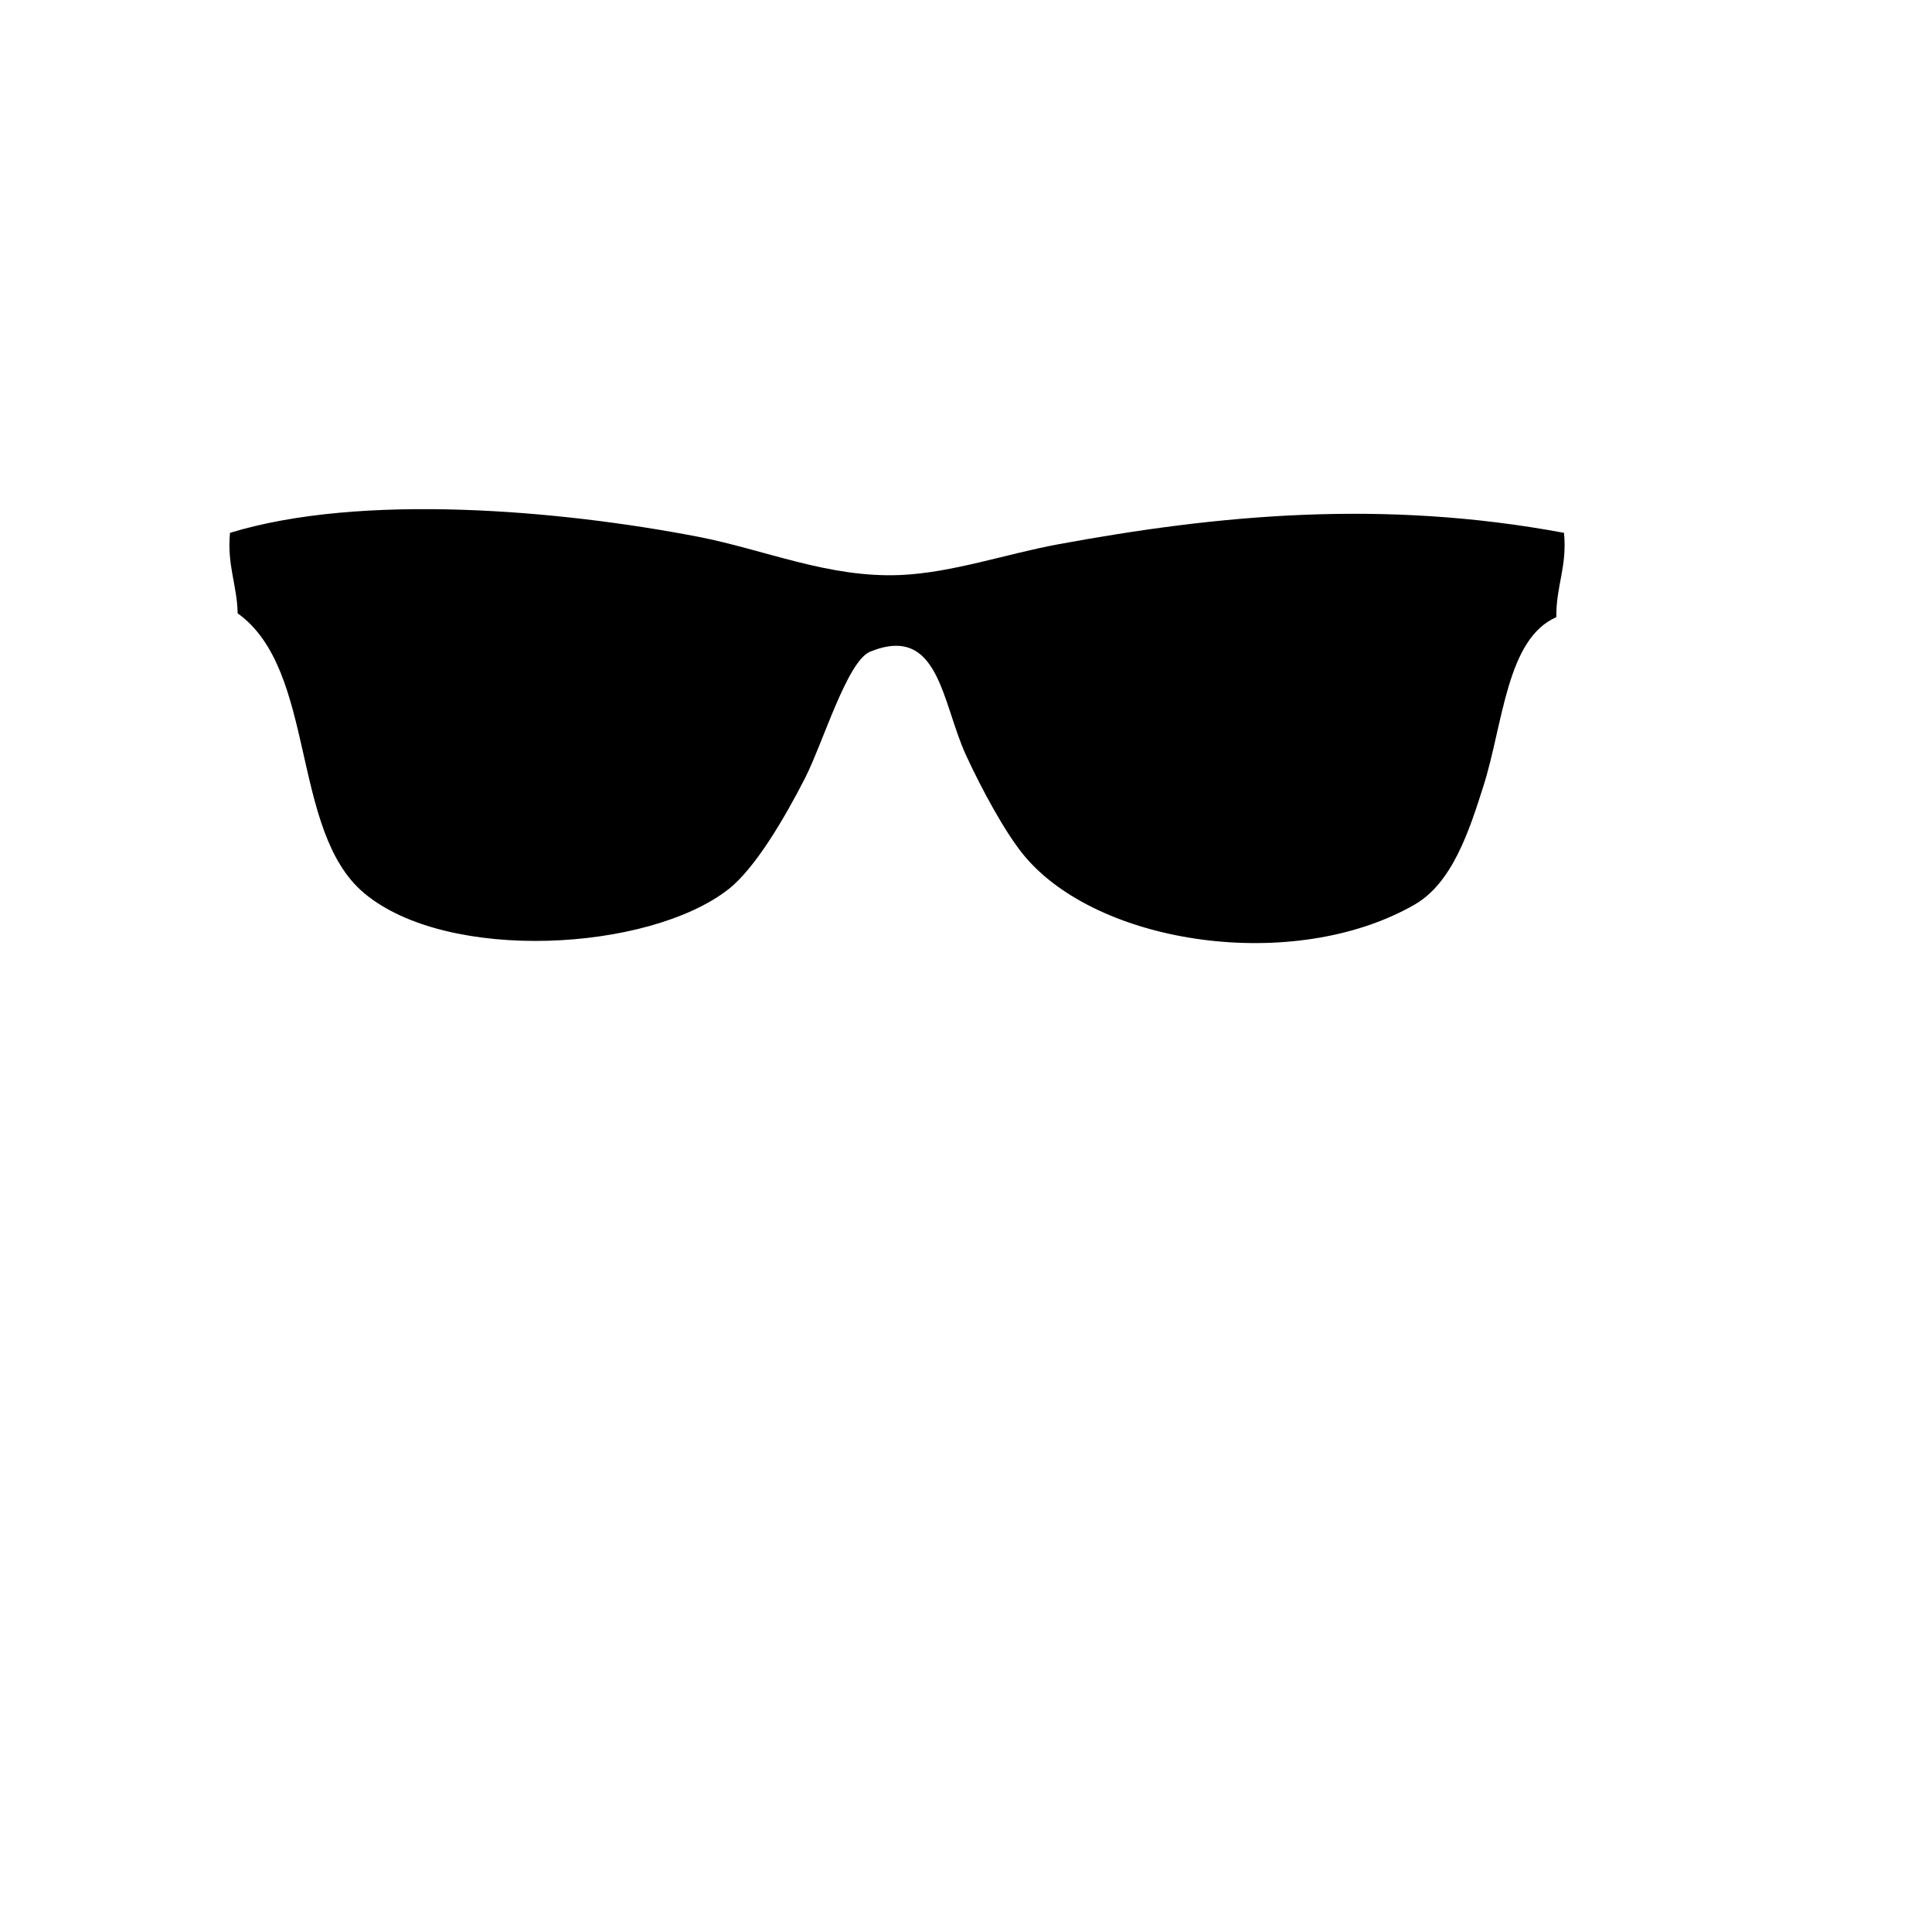
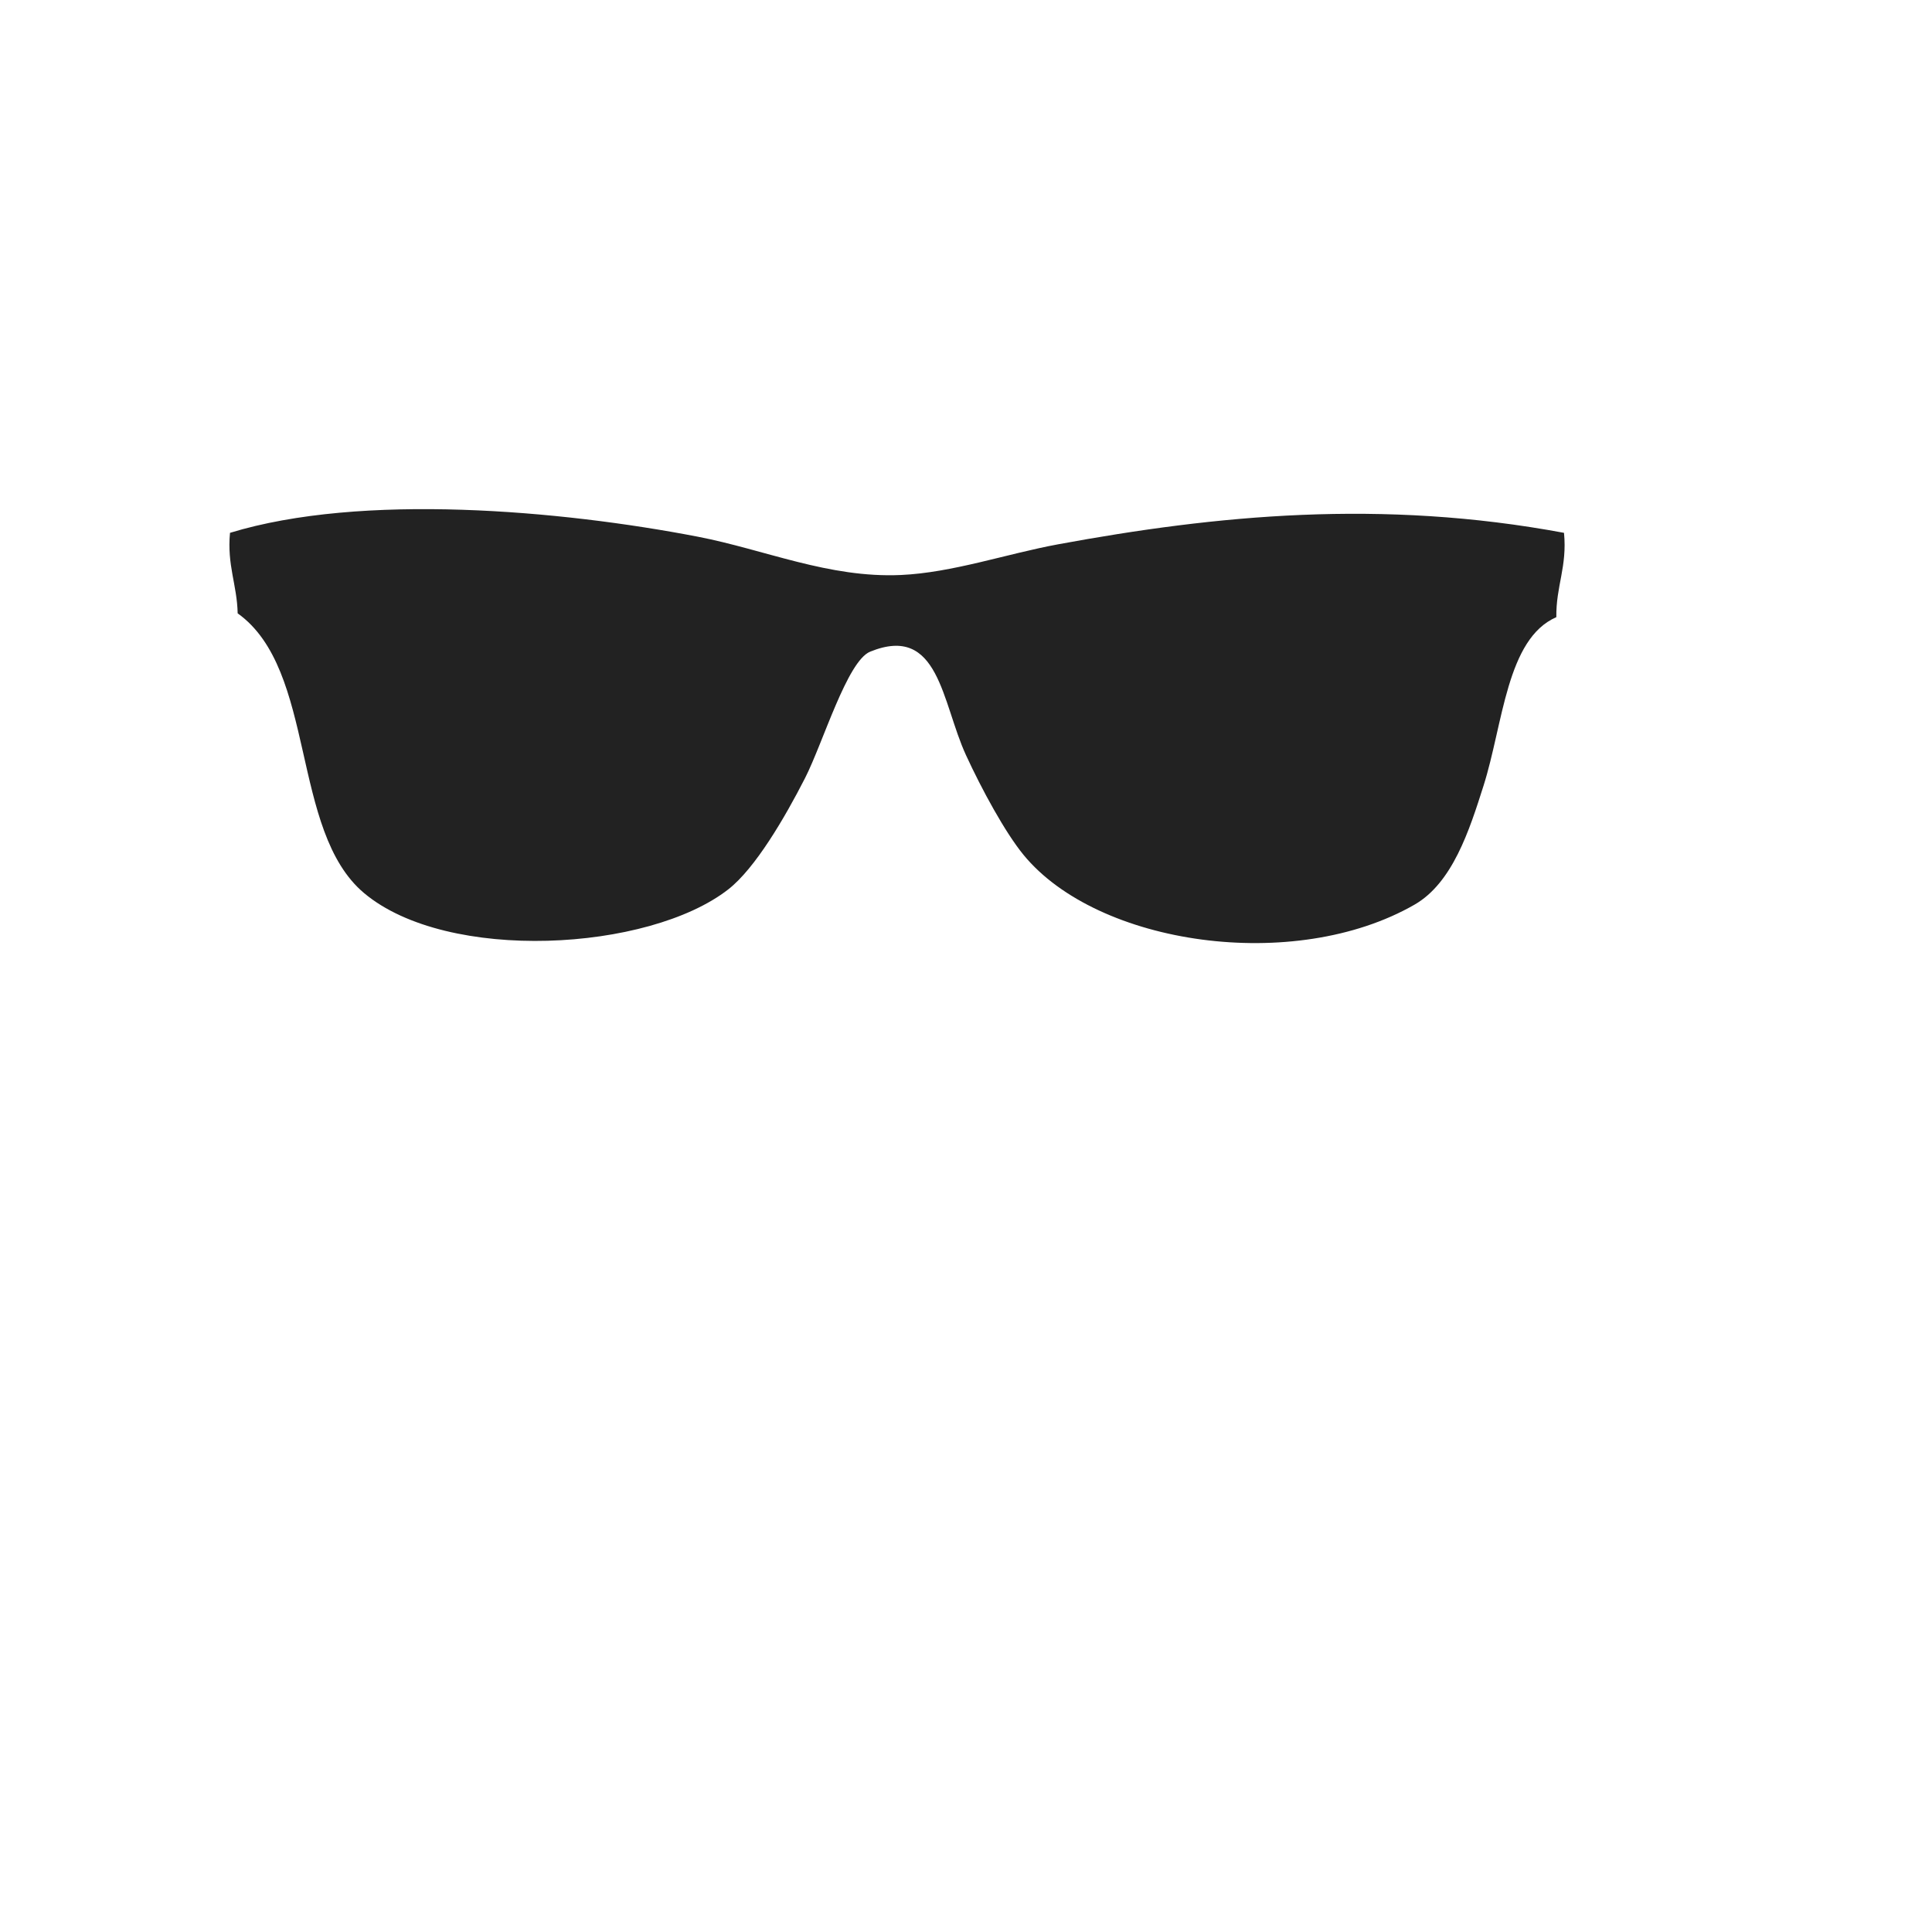
- <svg xmlns="http://www.w3.org/2000/svg" version="1.1" id="Layer_1" x="0px" y="0px" width="504px" height="504px" viewBox="0 0 504 504" enable-background="new 0 0 504 504" xml:space="preserve">
+ <svg xmlns="http://www.w3.org/2000/svg" version="1.1" id="Layer_1" x="0px" y="0px" width="504px" height="504px" viewBox="0 0 504 504" enable-background="new 0 0 504 504" xml:space="preserve" style="fill:#222222;">
  <g id="QXdlhN_1_">
    <g>
      <g>
        <path fill-rule="evenodd" clip-rule="evenodd" d="M408,139c0.865,8.866-2.11,13.89-2,22c-12.986,5.65-13.854,27.793-19,44     c-3.709,11.681-8.093,25.311-18,31c-31.345,18.001-82.645,10.605-102-13c-4.796-5.849-10.889-17.066-15-26     c-6.342-13.78-7.012-34.316-25-27c-5.995,2.438-12.297,23.784-17,33c-5.28,10.346-12.995,23.529-20,29     c-20.759,16.211-73.237,19.233-95,1c-19.356-16.217-12.336-58.23-33-73c-0.168-7.498-2.801-12.532-2-21     c34.372-10.504,86.361-5.878,122,1c17.536,3.384,34.215,10.839,53,10c13.45-0.601,27.571-5.523,41-8     C317.306,134.38,360.407,130.135,408,139z" />
      </g>
    </g>
  </g>
</svg>
